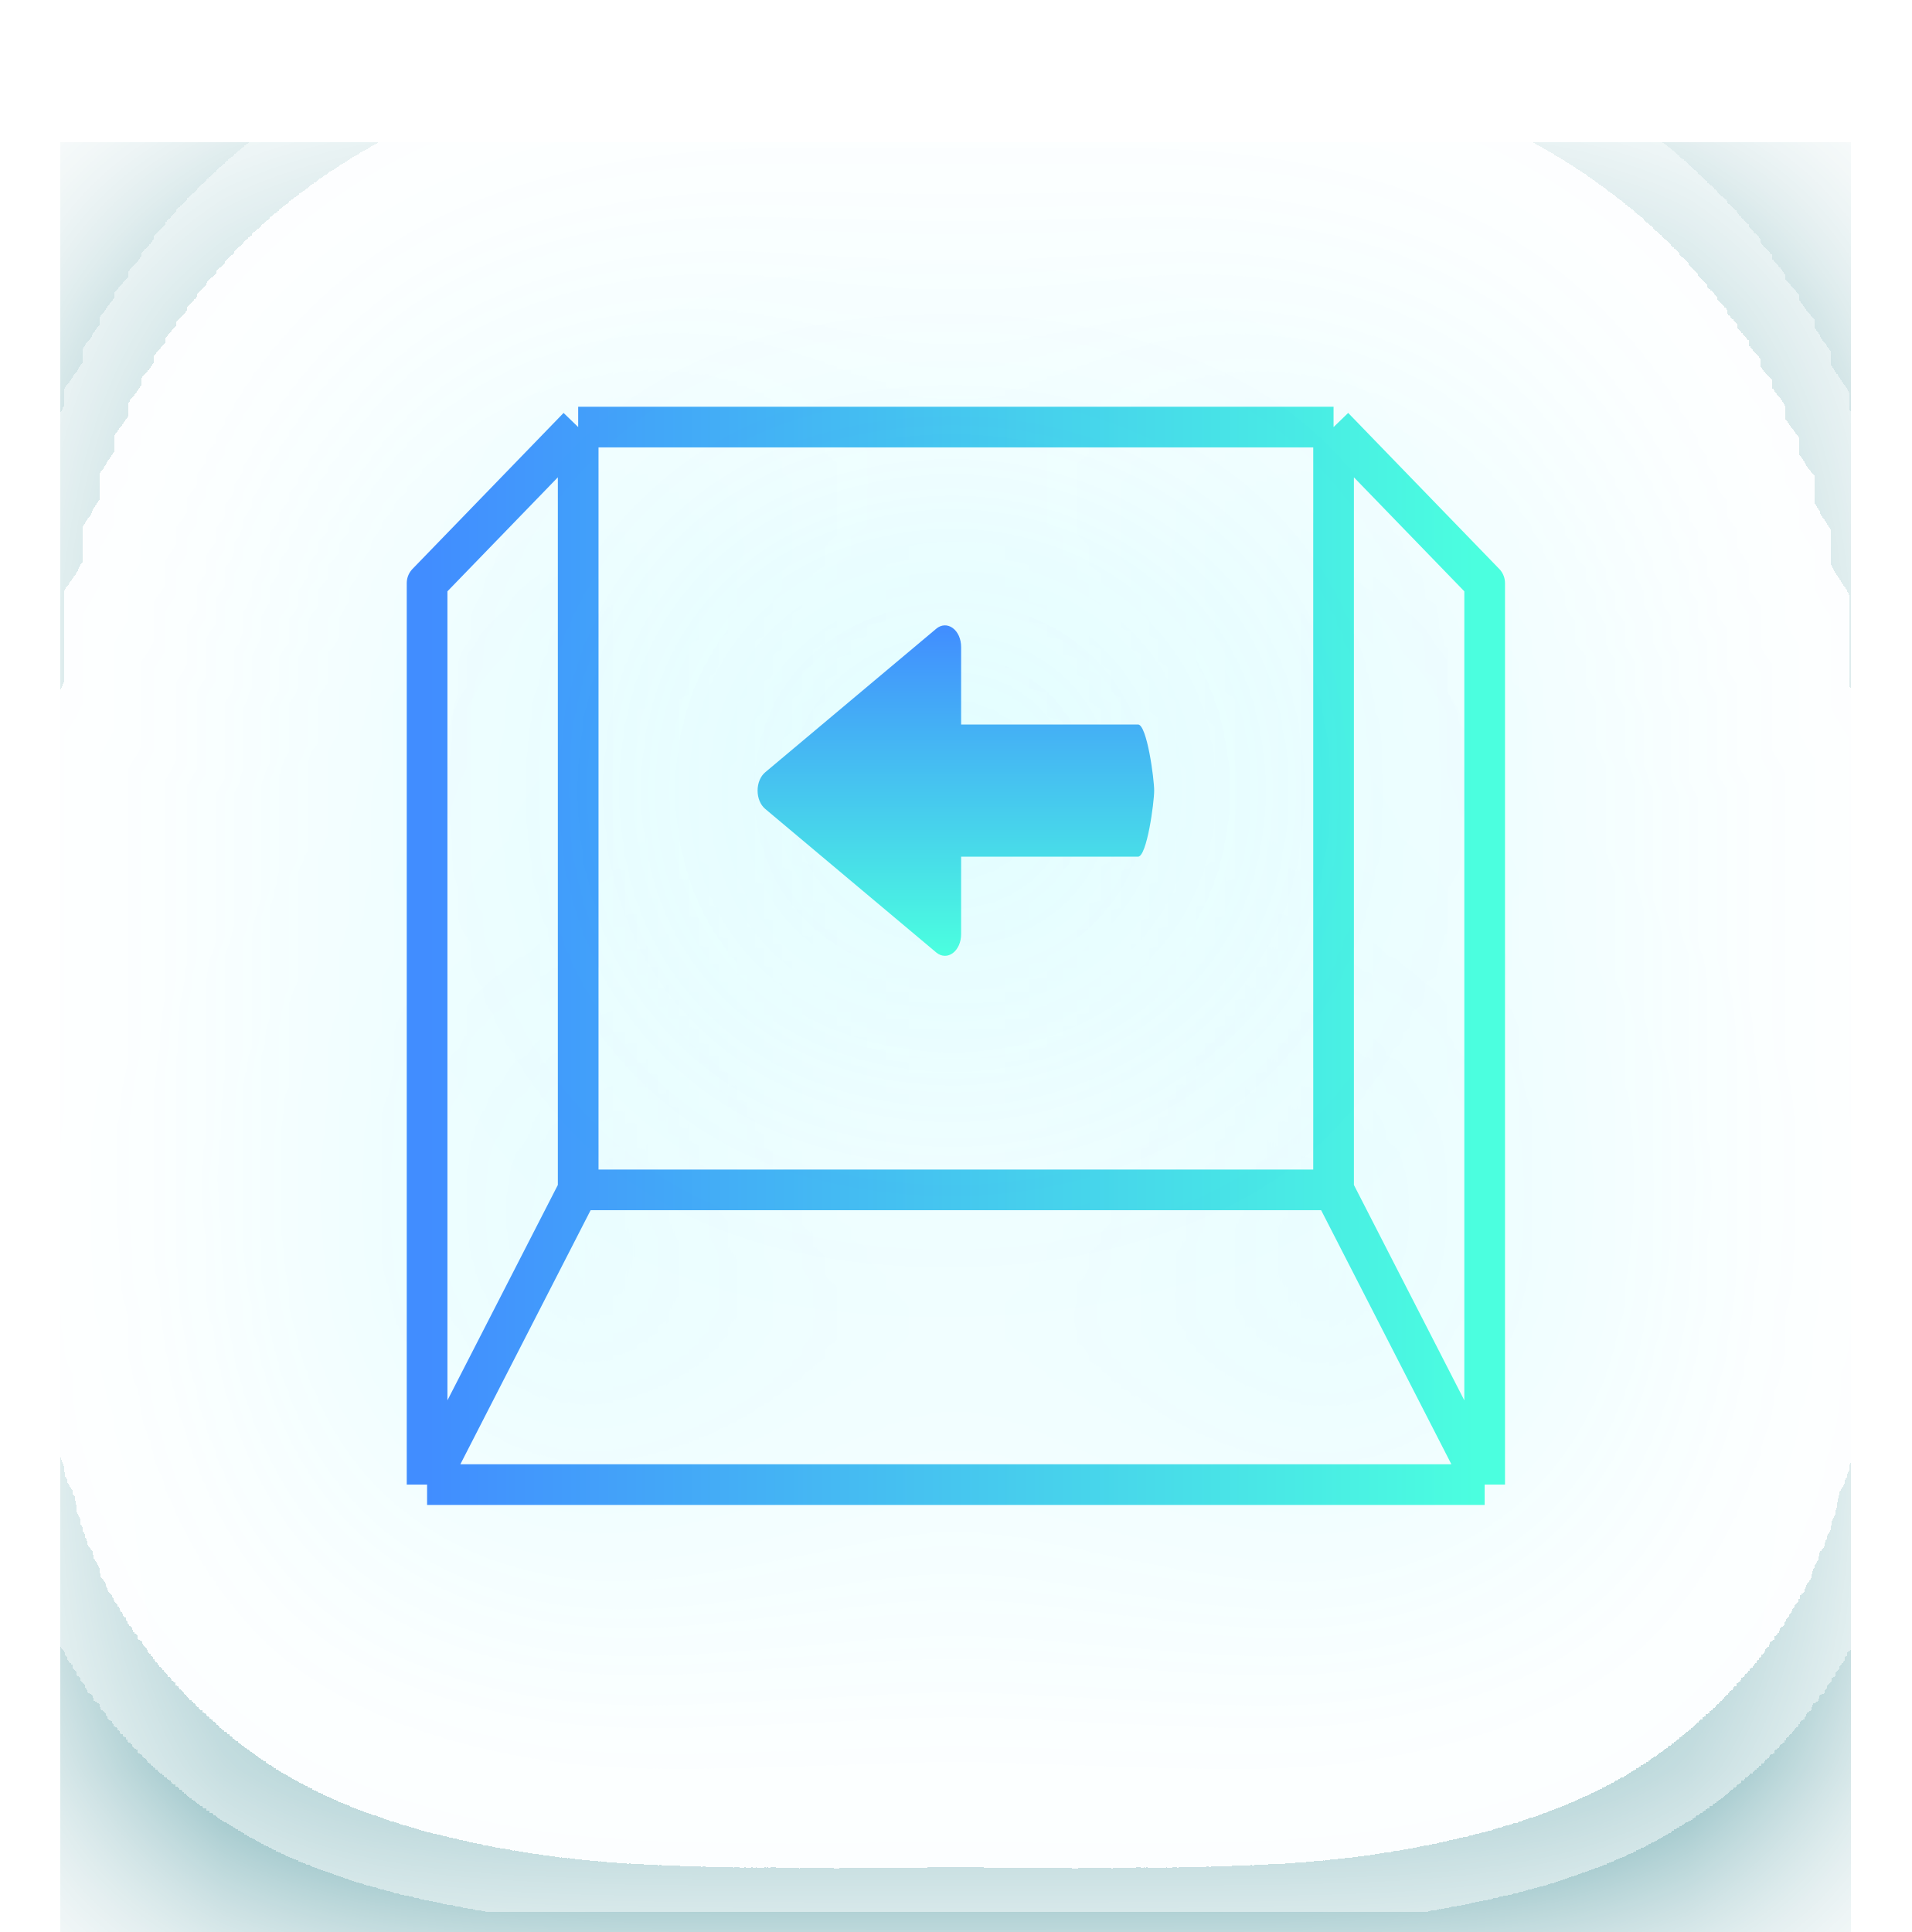
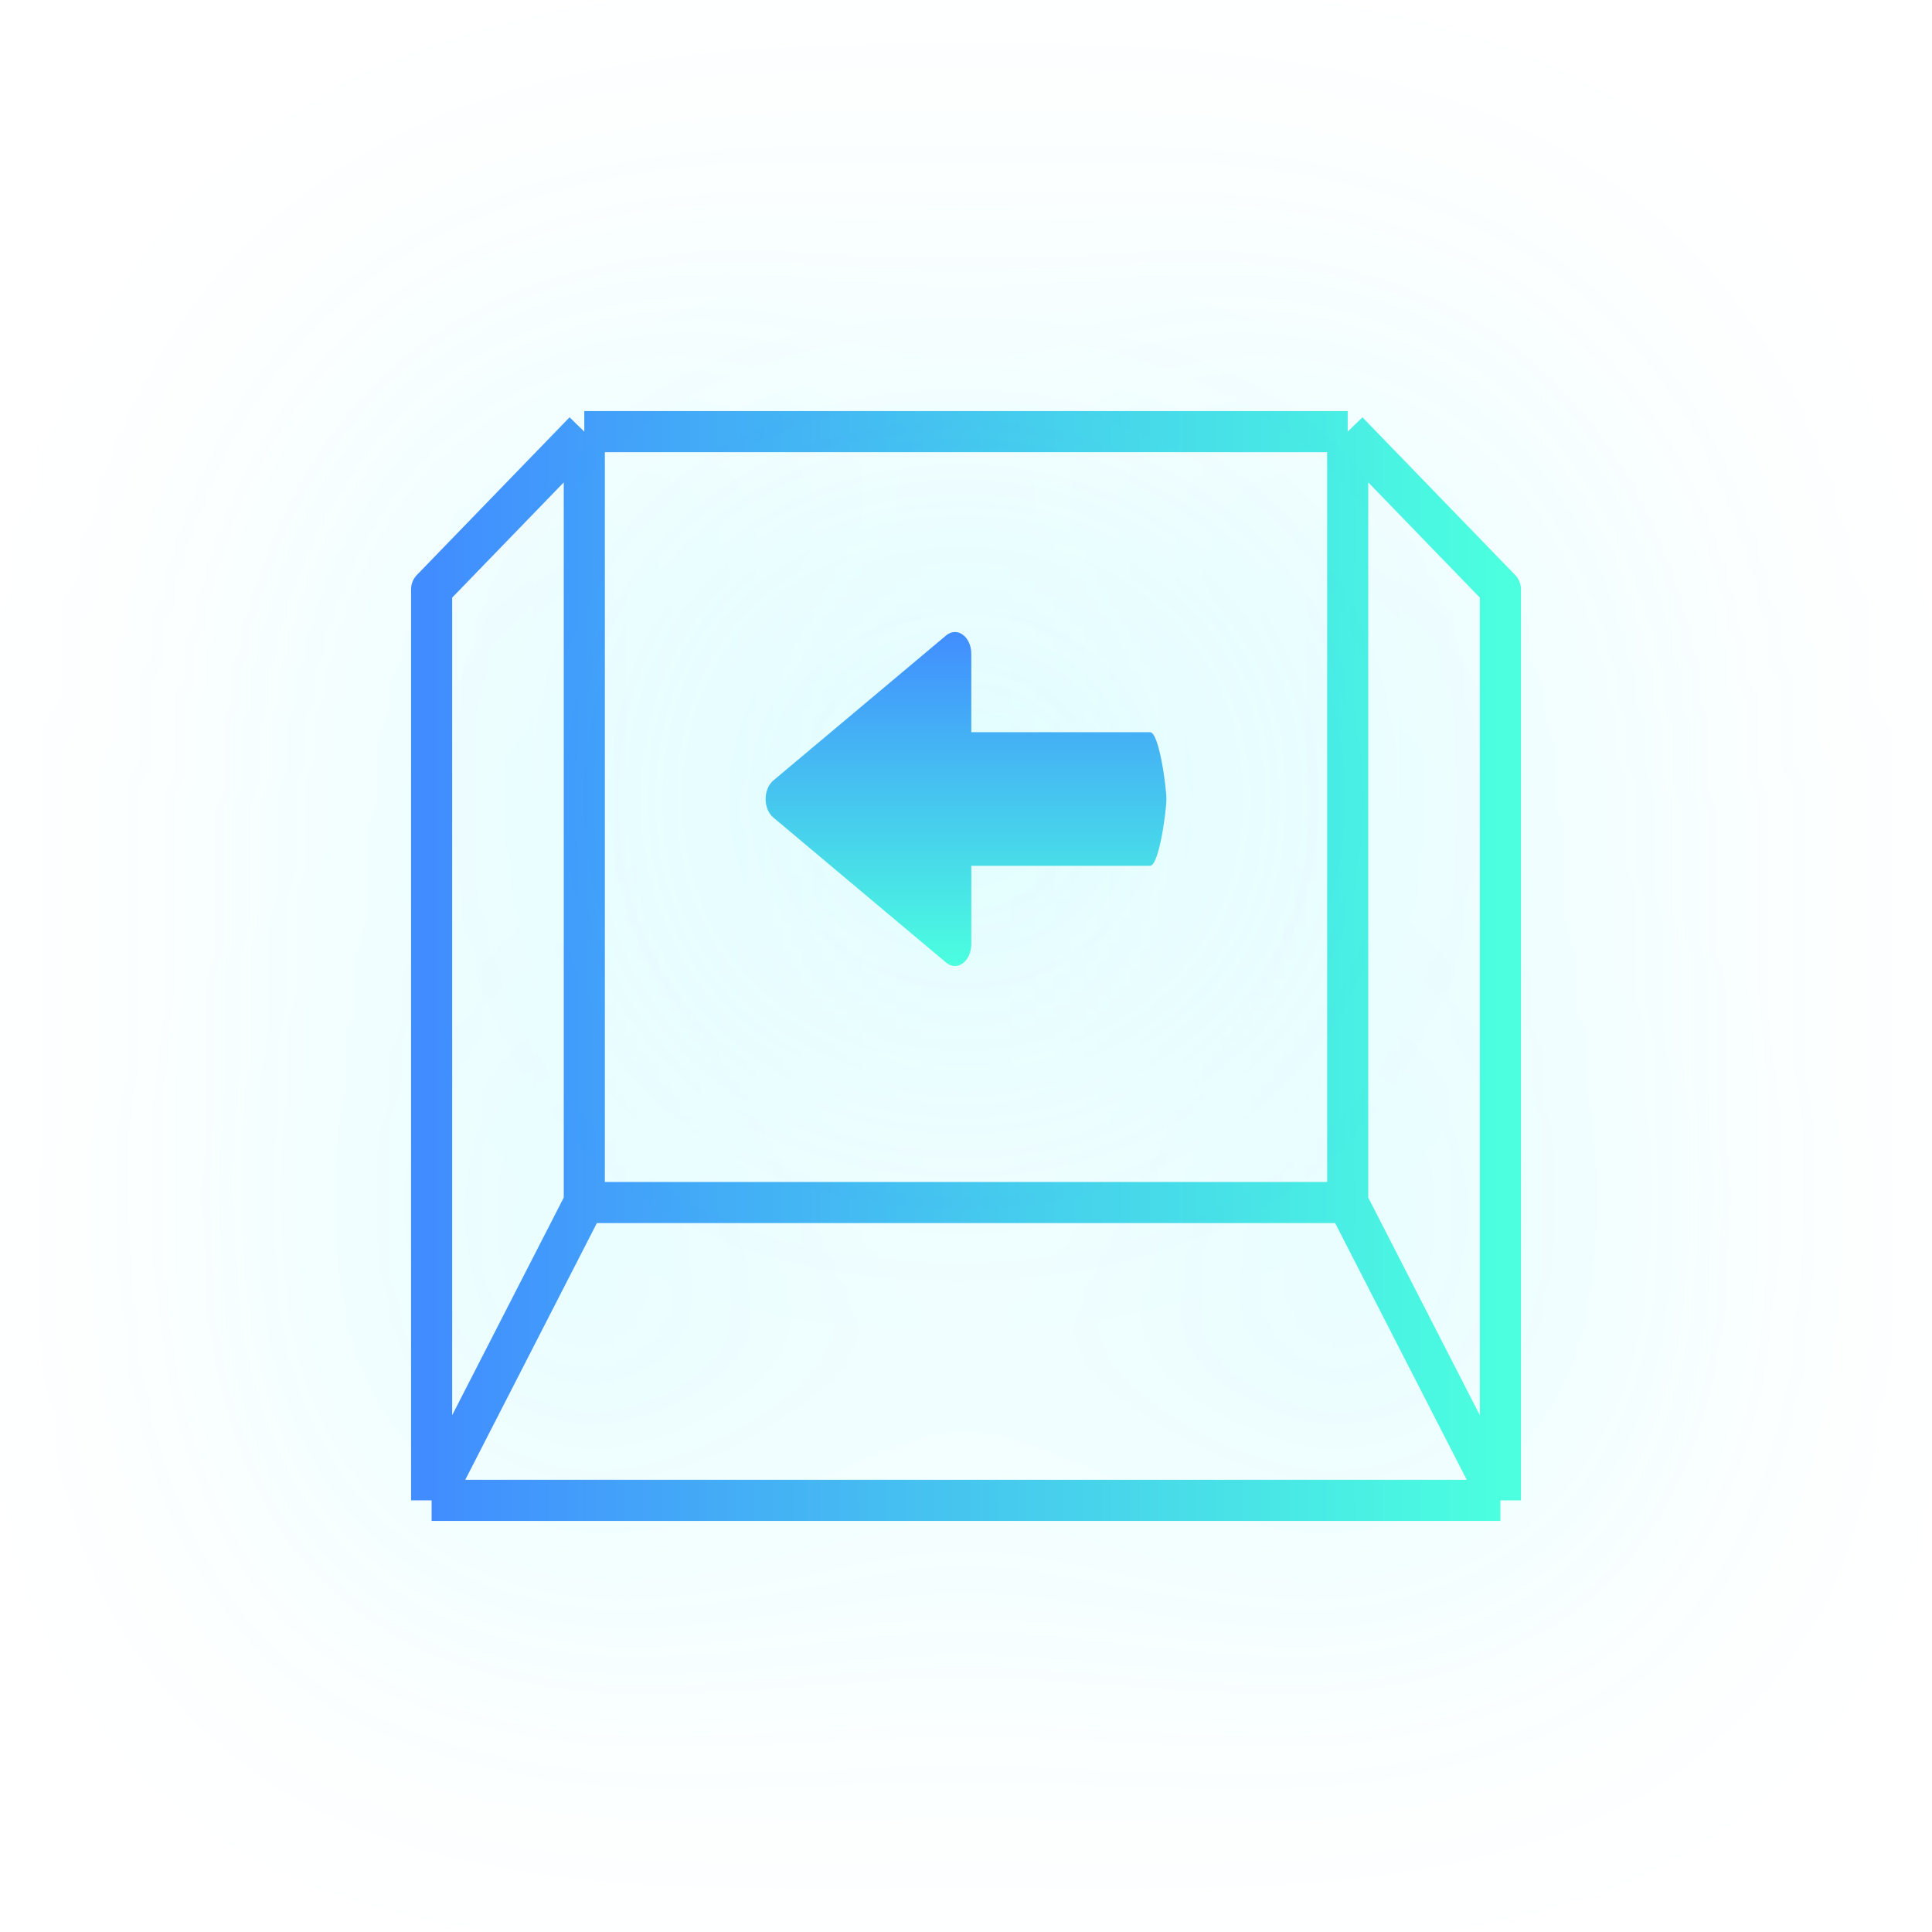
- <svg xmlns="http://www.w3.org/2000/svg" width="94" height="95" viewBox="0 0 94 95" fill="none">
-   <g filter="url(#filter0_d_176_382)">
-     <g filter="url(#filter1_d_176_382)">
-       <path d="M28.429 21L21 28.672V73M28.429 21H65.571M28.429 21V58.508M21 73H73M21 73L28.429 58.508M73 73V28.672L65.571 21M73 73L65.571 58.508M65.571 21V58.508M28.429 58.508H65.571" stroke="url(#paint0_linear_176_382)" stroke-width="2" stroke-linejoin="round" />
-     </g>
-     <g filter="url(#filter2_d_176_382)">
-       <path d="M46.847 46.867C47.1 46.681 47.258 46.326 47.258 45.94L47.258 42.125L55.955 42.125C56.394 42.125 56.75 39.46 56.75 38.875C56.75 38.29 56.394 35.625 55.955 35.625L47.258 35.625L47.258 31.81C47.258 31.423 47.1 31.068 46.847 30.883C46.593 30.695 46.283 30.708 46.038 30.913L37.621 37.978C37.39 38.173 37.25 38.511 37.25 38.875C37.25 39.24 37.39 39.577 37.621 39.772L46.038 46.838C46.168 46.945 46.315 47 46.463 47C46.594 47 46.727 46.955 46.847 46.867Z" fill="url(#paint1_linear_176_382)" />
-     </g>
+ <svg xmlns="http://www.w3.org/2000/svg" width="94" height="94" viewBox="0 0 94 94" fill="none">
+   <g filter="url(#filter0_d_759_301)">
+     <path d="M28.429 21L21 28.672V73M28.429 21H65.571M28.429 21V58.508M21 73H73M21 73L28.429 58.508M73 73V28.672L65.571 21M73 73L65.571 58.508M65.571 21V58.508M28.429 58.508H65.571" stroke="url(#paint0_linear_759_301)" stroke-width="2" stroke-linejoin="round" />
+   </g>
+   <g filter="url(#filter1_d_759_301)">
+     <path d="M46.847 46.867C47.1 46.681 47.258 46.326 47.258 45.94L47.258 42.125L55.955 42.125C56.394 42.125 56.75 39.46 56.75 38.875C56.75 38.29 56.394 35.625 55.955 35.625L47.258 35.625L47.258 31.81C47.258 31.423 47.1 31.068 46.847 30.883C46.593 30.695 46.283 30.708 46.038 30.913L37.621 37.978C37.39 38.173 37.25 38.511 37.25 38.875C37.25 39.24 37.39 39.577 37.621 39.772L46.038 46.838C46.168 46.945 46.315 47 46.463 47C46.594 47 46.727 46.955 46.847 46.867Z" fill="url(#paint1_linear_759_301)" />
  </g>
  <defs>
-     <filter id="filter0_d_176_382" x="3" y="7" width="88" height="88" filterUnits="userSpaceOnUse" color-interpolation-filters="sRGB">
-       <feFlood flood-opacity="0" result="BackgroundImageFix" />
-       <feColorMatrix in="SourceAlpha" type="matrix" values="0 0 0 0 0 0 0 0 0 0 0 0 0 0 0 0 0 0 127 0" result="hardAlpha" />
-       <feOffset dy="4" />
-       <feGaussianBlur stdDeviation="8.5" />
-       <feComposite in2="hardAlpha" operator="out" />
-       <feColorMatrix type="matrix" values="0 0 0 0 0.173 0 0 0 0 0.514 0 0 0 0 0.549 0 0 0 1 0" />
-       <feBlend mode="normal" in2="BackgroundImageFix" result="effect1_dropShadow_176_382" />
-       <feBlend mode="normal" in="SourceGraphic" in2="effect1_dropShadow_176_382" result="shape" />
-     </filter>
-     <filter id="filter1_d_176_382" x="0" y="0" width="94" height="94" filterUnits="userSpaceOnUse" color-interpolation-filters="sRGB">
+     <filter id="filter0_d_759_301" x="0" y="0" width="94" height="94" filterUnits="userSpaceOnUse" color-interpolation-filters="sRGB">
      <feFlood flood-opacity="0" result="BackgroundImageFix" />
      <feColorMatrix in="SourceAlpha" type="matrix" values="0 0 0 0 0 0 0 0 0 0 0 0 0 0 0 0 0 0 127 0" result="hardAlpha" />
      <feOffset />
      <feGaussianBlur stdDeviation="10" />
      <feColorMatrix type="matrix" values="0 0 0 0 0 0 0 0 0 0.925 0 0 0 0 1 0 0 0 0.4 0" />
-       <feBlend mode="normal" in2="BackgroundImageFix" result="effect1_dropShadow_176_382" />
-       <feBlend mode="normal" in="SourceGraphic" in2="effect1_dropShadow_176_382" result="shape" />
+       <feBlend mode="normal" in2="BackgroundImageFix" result="effect1_dropShadow_759_301" />
+       <feBlend mode="normal" in="SourceGraphic" in2="effect1_dropShadow_759_301" result="shape" />
    </filter>
-     <filter id="filter2_d_176_382" x="17.25" y="10.75" width="59.5" height="56.25" filterUnits="userSpaceOnUse" color-interpolation-filters="sRGB">
+     <filter id="filter1_d_759_301" x="17.25" y="10.75" width="59.5" height="56.25" filterUnits="userSpaceOnUse" color-interpolation-filters="sRGB">
      <feFlood flood-opacity="0" result="BackgroundImageFix" />
      <feColorMatrix in="SourceAlpha" type="matrix" values="0 0 0 0 0 0 0 0 0 0 0 0 0 0 0 0 0 0 127 0" result="hardAlpha" />
      <feOffset />
      <feGaussianBlur stdDeviation="10" />
      <feColorMatrix type="matrix" values="0 0 0 0 0 0 0 0 0 0.925 0 0 0 0 1 0 0 0 0.4 0" />
-       <feBlend mode="normal" in2="BackgroundImageFix" result="effect1_dropShadow_176_382" />
-       <feBlend mode="normal" in="SourceGraphic" in2="effect1_dropShadow_176_382" result="shape" />
+       <feBlend mode="normal" in2="BackgroundImageFix" result="effect1_dropShadow_759_301" />
+       <feBlend mode="normal" in="SourceGraphic" in2="effect1_dropShadow_759_301" result="shape" />
    </filter>
-     <linearGradient id="paint0_linear_176_382" x1="21" y1="73" x2="73" y2="73" gradientUnits="userSpaceOnUse">
+     <linearGradient id="paint0_linear_759_301" x1="21" y1="73" x2="73" y2="73" gradientUnits="userSpaceOnUse">
      <stop stop-color="#418DFF" />
      <stop offset="1" stop-color="#4BFFDF" />
    </linearGradient>
-     <linearGradient id="paint1_linear_176_382" x1="37.25" y1="30.75" x2="37.25" y2="47" gradientUnits="userSpaceOnUse">
+     <linearGradient id="paint1_linear_759_301" x1="37.25" y1="30.75" x2="37.25" y2="47" gradientUnits="userSpaceOnUse">
      <stop stop-color="#418DFF" />
      <stop offset="1" stop-color="#4BFFDF" />
    </linearGradient>
  </defs>
</svg>
